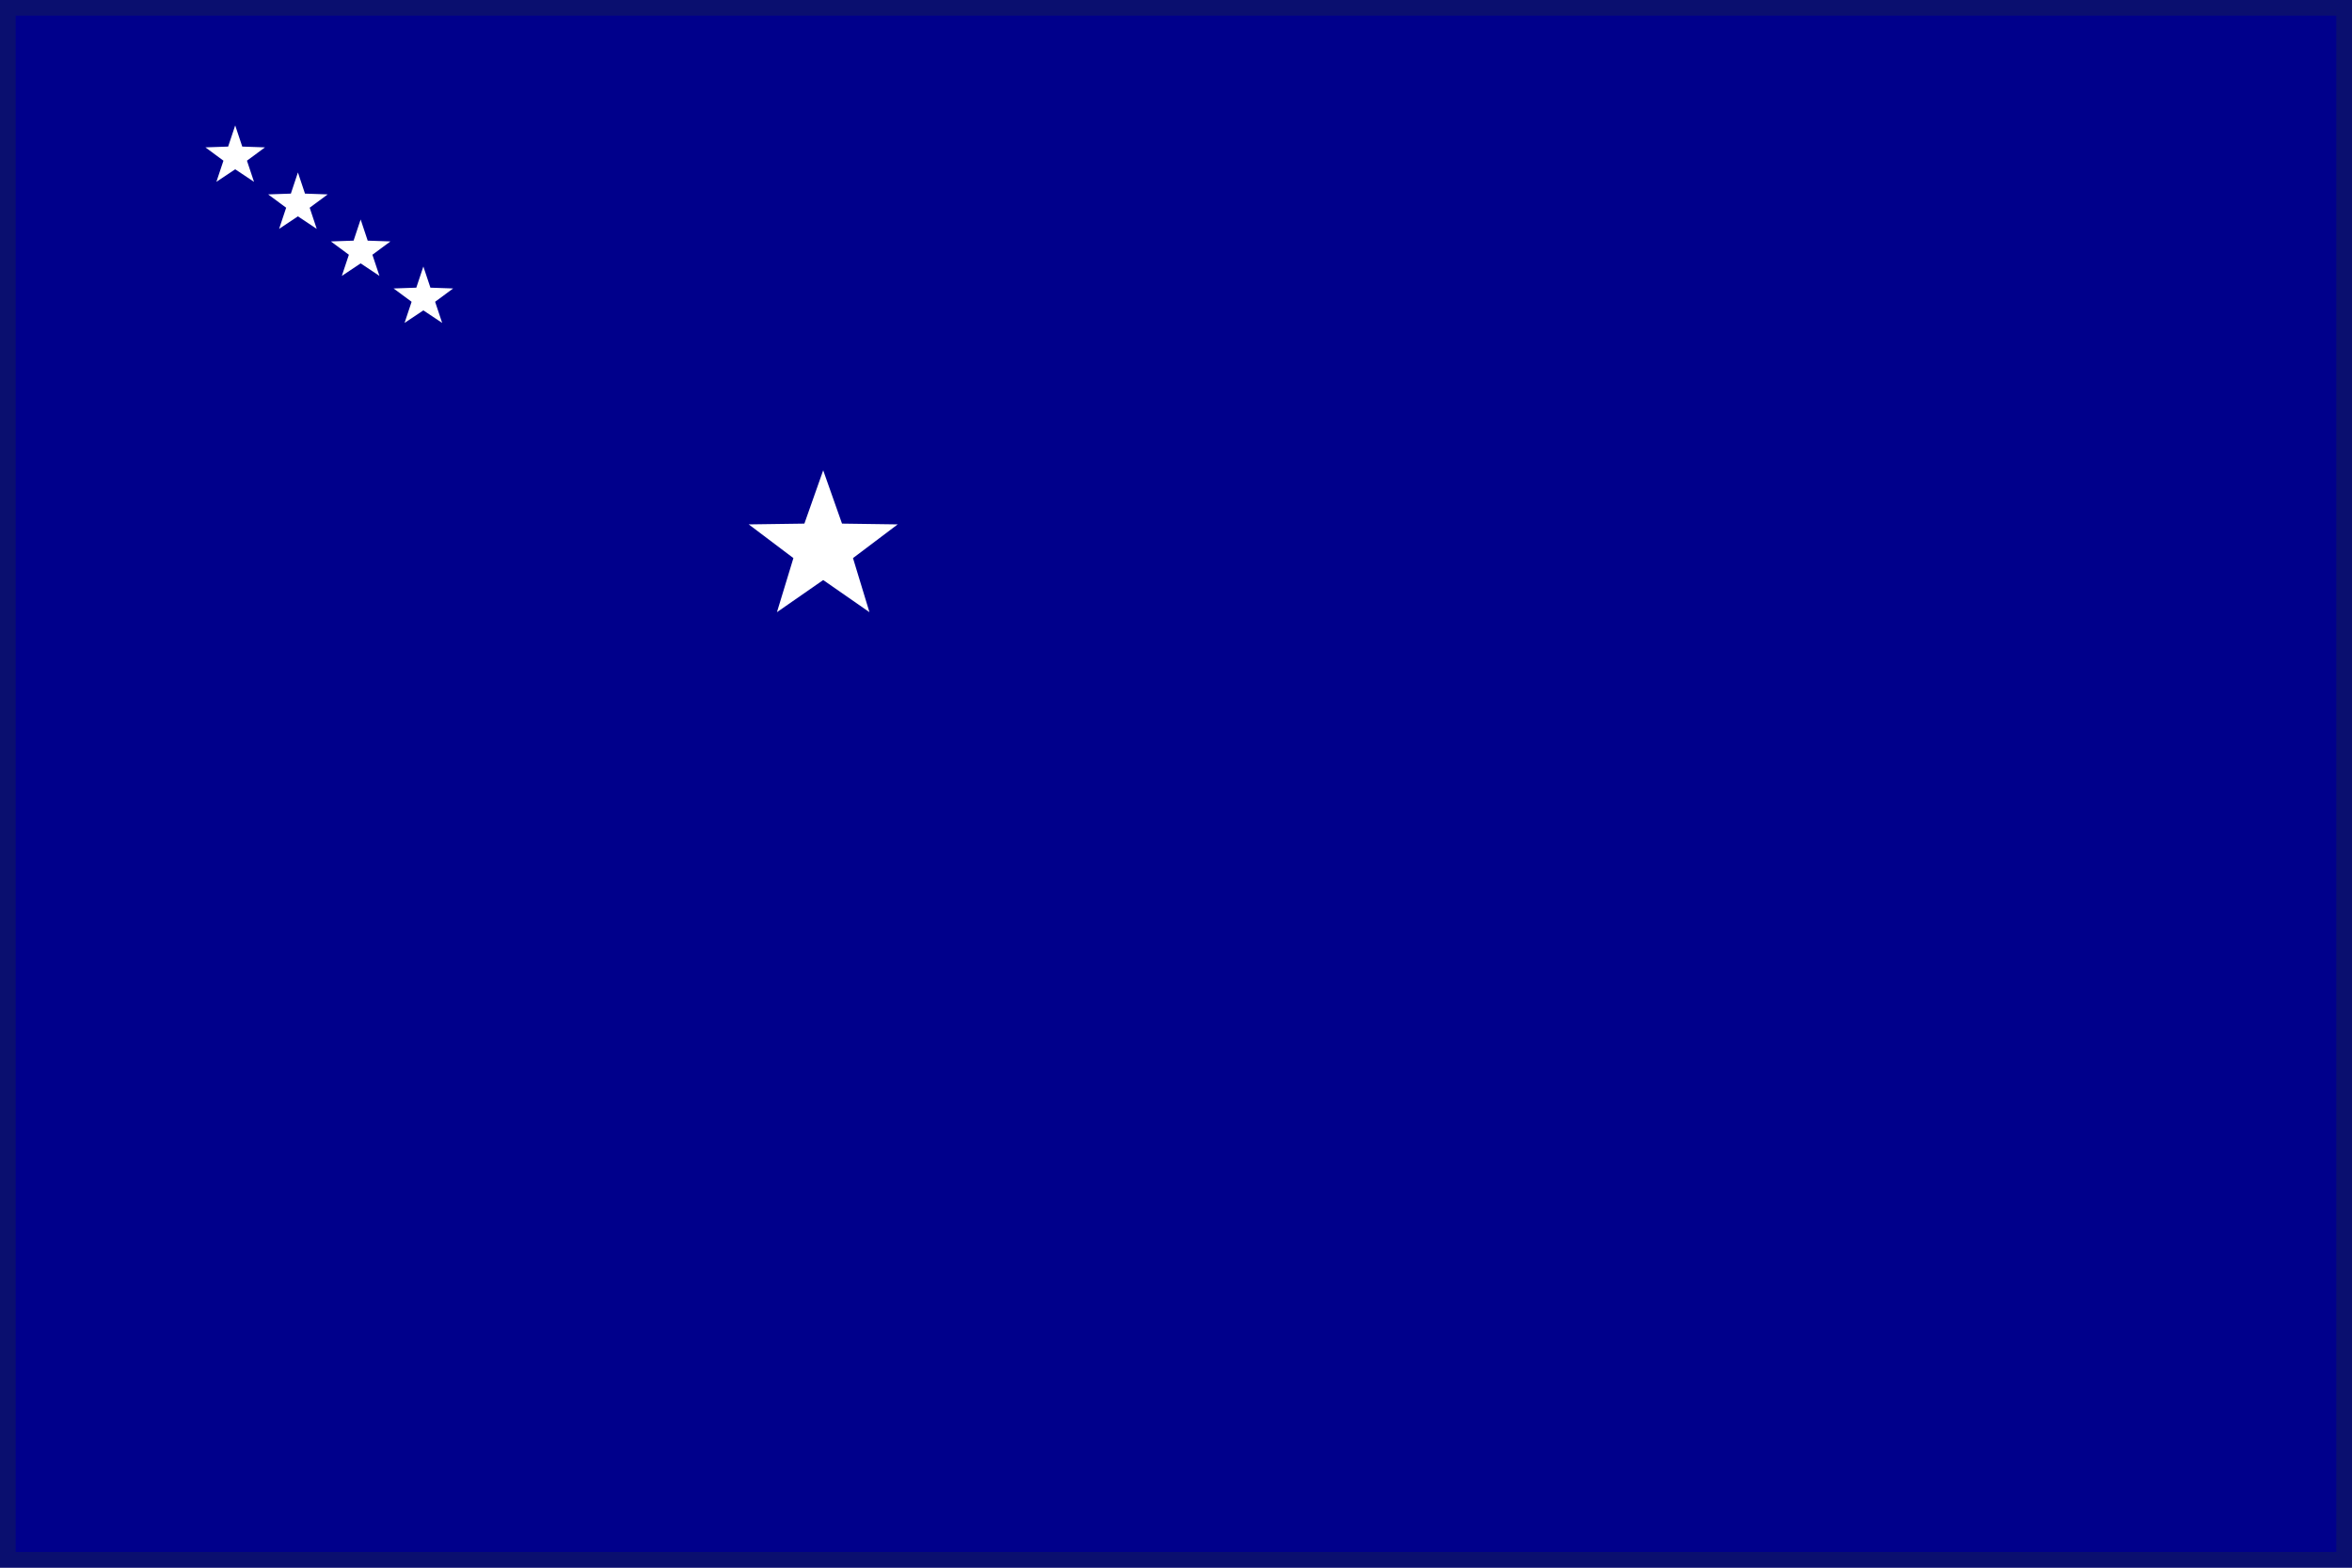
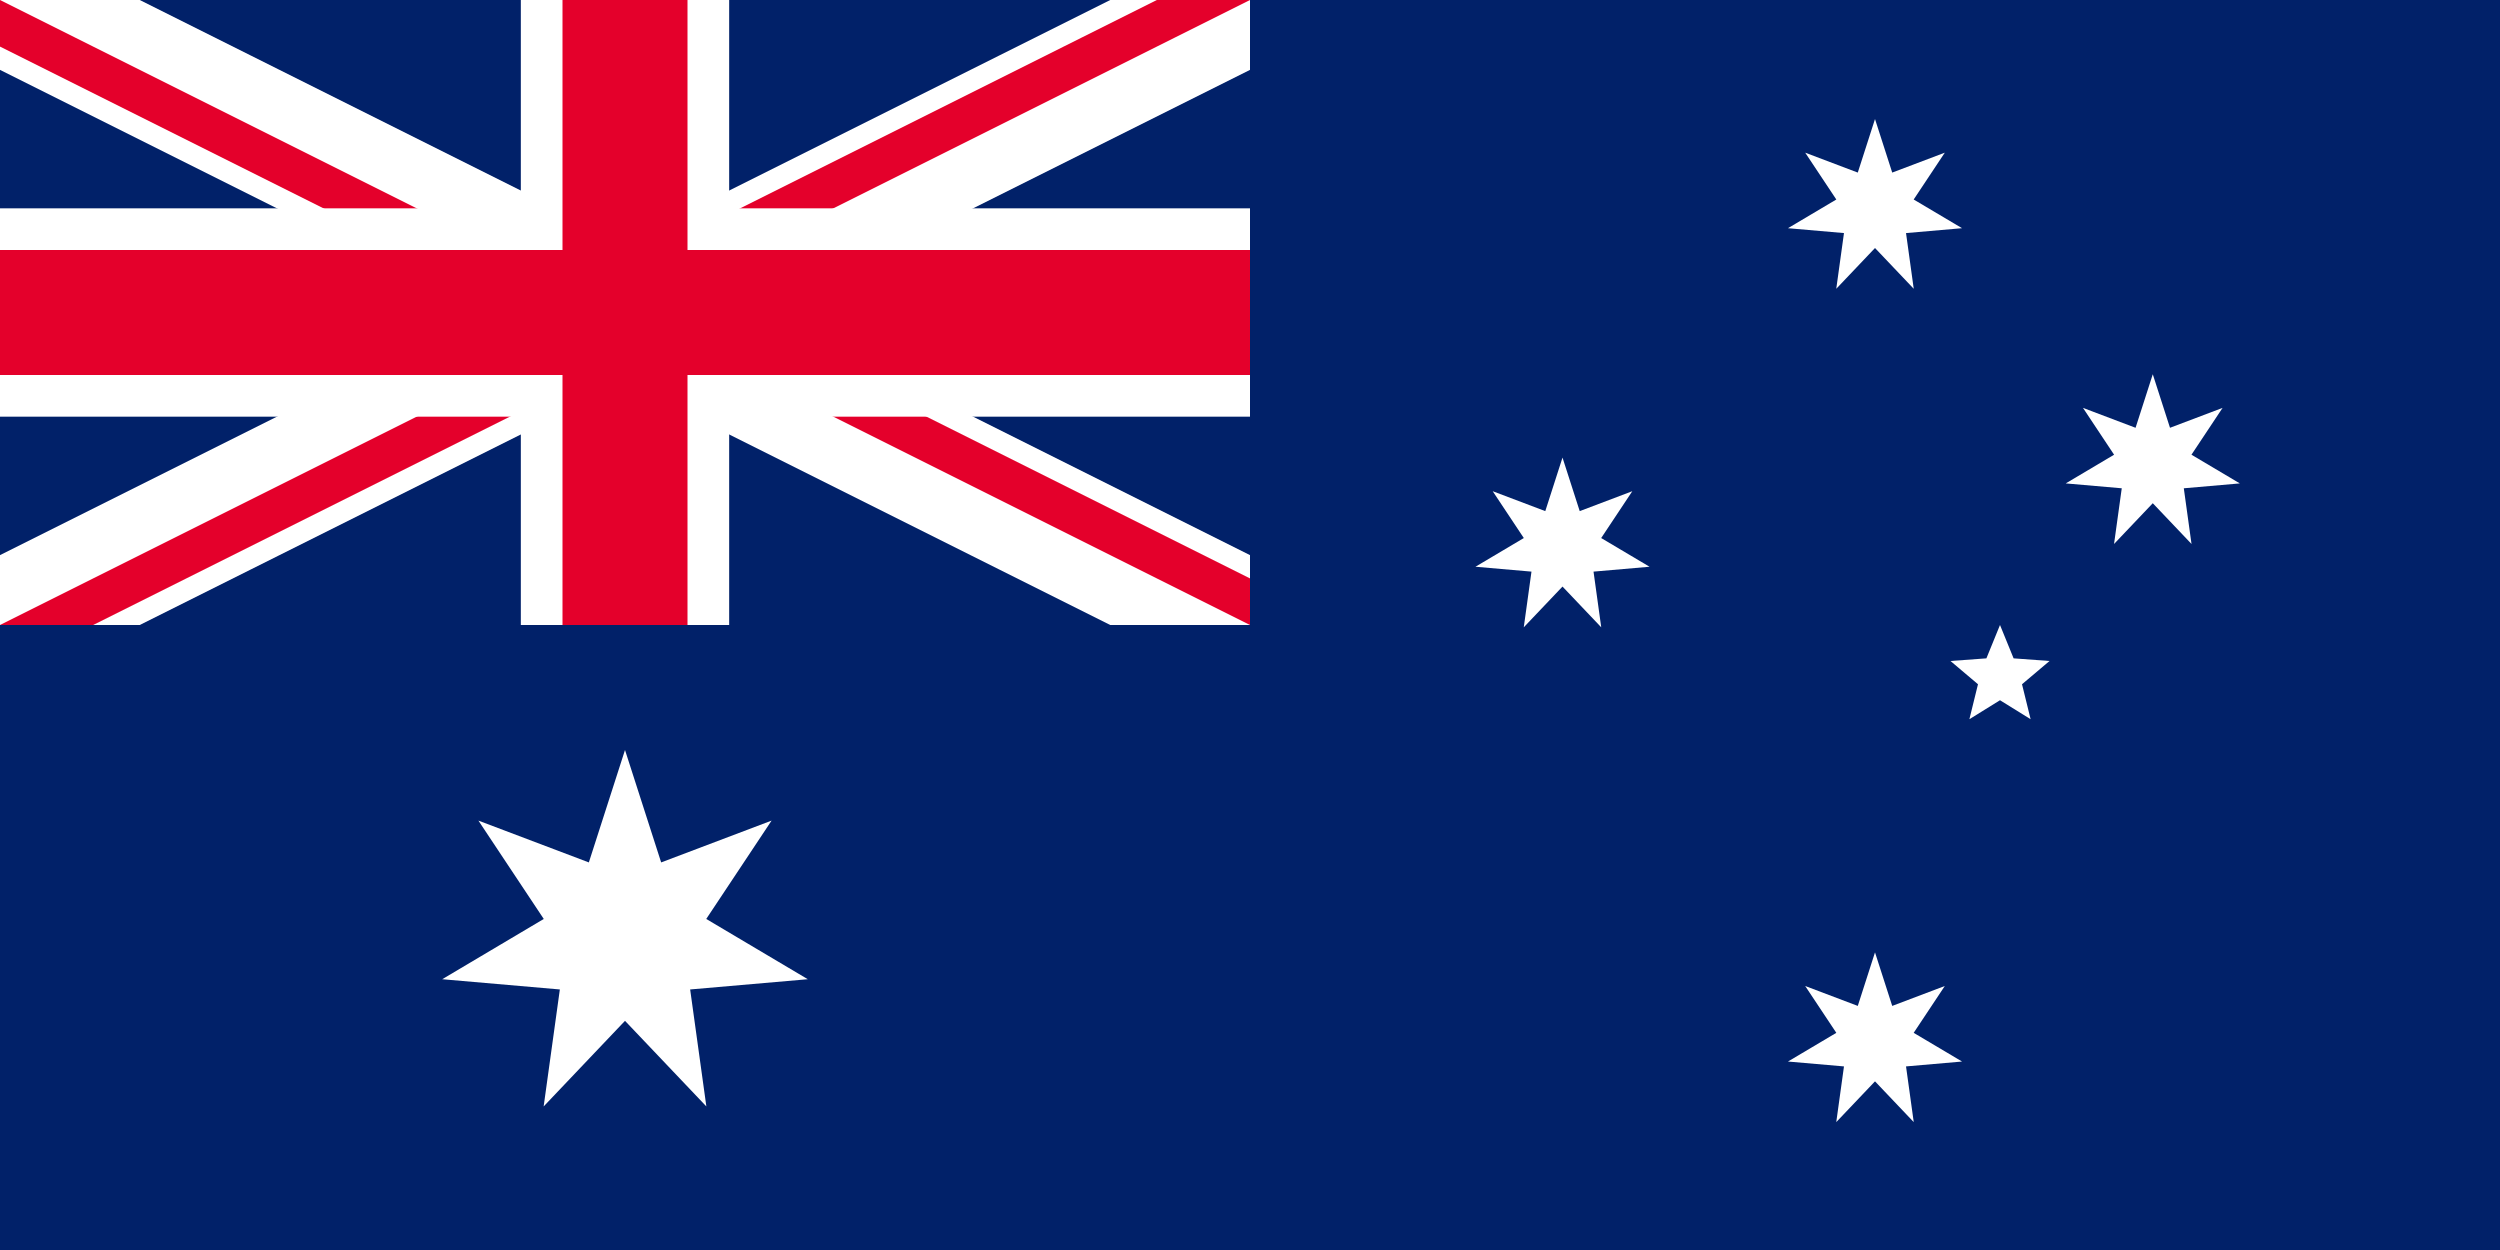
- <svg xmlns="http://www.w3.org/2000/svg" viewBox="0 0 300 200" width="300" height="200" preserveAspectRatio="xMidYMid meet">
-   <rect width="300" height="200" fill="#00008B" />
-   <rect x="0" y="0" width="150.0" height="100.0" fill="#00008B" />
-   <polygon points="30.0,16.0 30.9,18.7 33.8,18.8 31.5,20.5 32.4,23.2 30.0,21.6 27.6,23.2 28.5,20.5 26.2,18.8 29.1,18.7" fill="#FFFFFF" />
-   <polygon points="38.0,22.0 38.9,24.7 41.8,24.8 39.5,26.5 40.4,29.2 38.0,27.6 35.6,29.2 36.5,26.5 34.2,24.8 37.1,24.7" fill="#FFFFFF" />
-   <polygon points="46.0,28.0 46.9,30.7 49.8,30.8 47.5,32.5 48.4,35.2 46.0,33.6 43.6,35.2 44.5,32.5 42.2,30.8 45.1,30.7" fill="#FFFFFF" />
-   <polygon points="54.0,34.0 54.9,36.7 57.8,36.8 55.5,38.5 56.4,41.2 54.0,39.6 51.6,41.2 52.5,38.5 50.2,36.8 53.1,36.7" fill="#FFFFFF" />
-   <polygon points="105.0,60.0 107.4,66.8 114.5,66.9 108.8,71.2 110.9,78.1 105.0,74.0 99.1,78.1 101.2,71.2 95.5,66.9 102.6,66.8" fill="#FFFFFF" />
-   <rect x="1" y="1" width="298" height="198" fill="none" stroke="rgba(30,45,60,0.35)" stroke-width="2" />
+ <svg xmlns="http://www.w3.org/2000/svg" xmlns:xlink="http://www.w3.org/1999/xlink" viewBox="0 0 10080 5040">
+   <defs>
+     <clipPath id="b">
+       <path d="M0 0h6v3H0z" />
+     </clipPath>
+     <clipPath id="c">
+       <path d="M0 0v1.5h6V3zm6 0H3v3H0z" />
+     </clipPath>
+     <path id="a" d="M0-360l69.421 215.845 212.038-80.301L155.99-35.603l194.985 115.71-225.881 19.651 31.105 224.59L0 160l-156.198 164.349 31.105-224.59-225.881-19.651 194.986-115.711-125.471-188.853 212.038 80.301z" />
+     <path id="e" d="M0-210L54.86-75.508l144.862 10.614L88.765 28.842l34.67 141.052L0 93.334l-123.435 76.56 34.67-141.052-110.957-93.736L-54.86-75.508z" />
+     <use id="d" xlink:href="#a" transform="scale(2.1)" />
+   </defs>
+   <path fill="#012169" d="M0 0h10080v5040H0z" />
+   <path d="M0 0l6 3m0-3L0 3" stroke="#fff" stroke-width=".6" clip-path="url(#b)" transform="scale(840)" />
+   <path d="M0 0l6 3m0-3L0 3" stroke="#e4002b" stroke-width=".4" clip-path="url(#c)" transform="scale(840)" />
+   <path d="M2520 0v2520M0 1260h5040" stroke="#fff" stroke-width="840" />
+   <path d="M2520 0v2520M0 1260h5040" stroke="#e4002b" stroke-width="504" />
+   <g fill="#fff">
+     <use xlink:href="#d" x="2520" y="3780" />
+     <use xlink:href="#a" x="7560" y="4200" />
+     <use xlink:href="#a" x="6300" y="2205" />
+     <use xlink:href="#a" x="7560" y="840" />
+     <use xlink:href="#a" x="8680" y="1869" />
+     <use xlink:href="#e" x="8064" y="2730" />
+   </g>
</svg>
